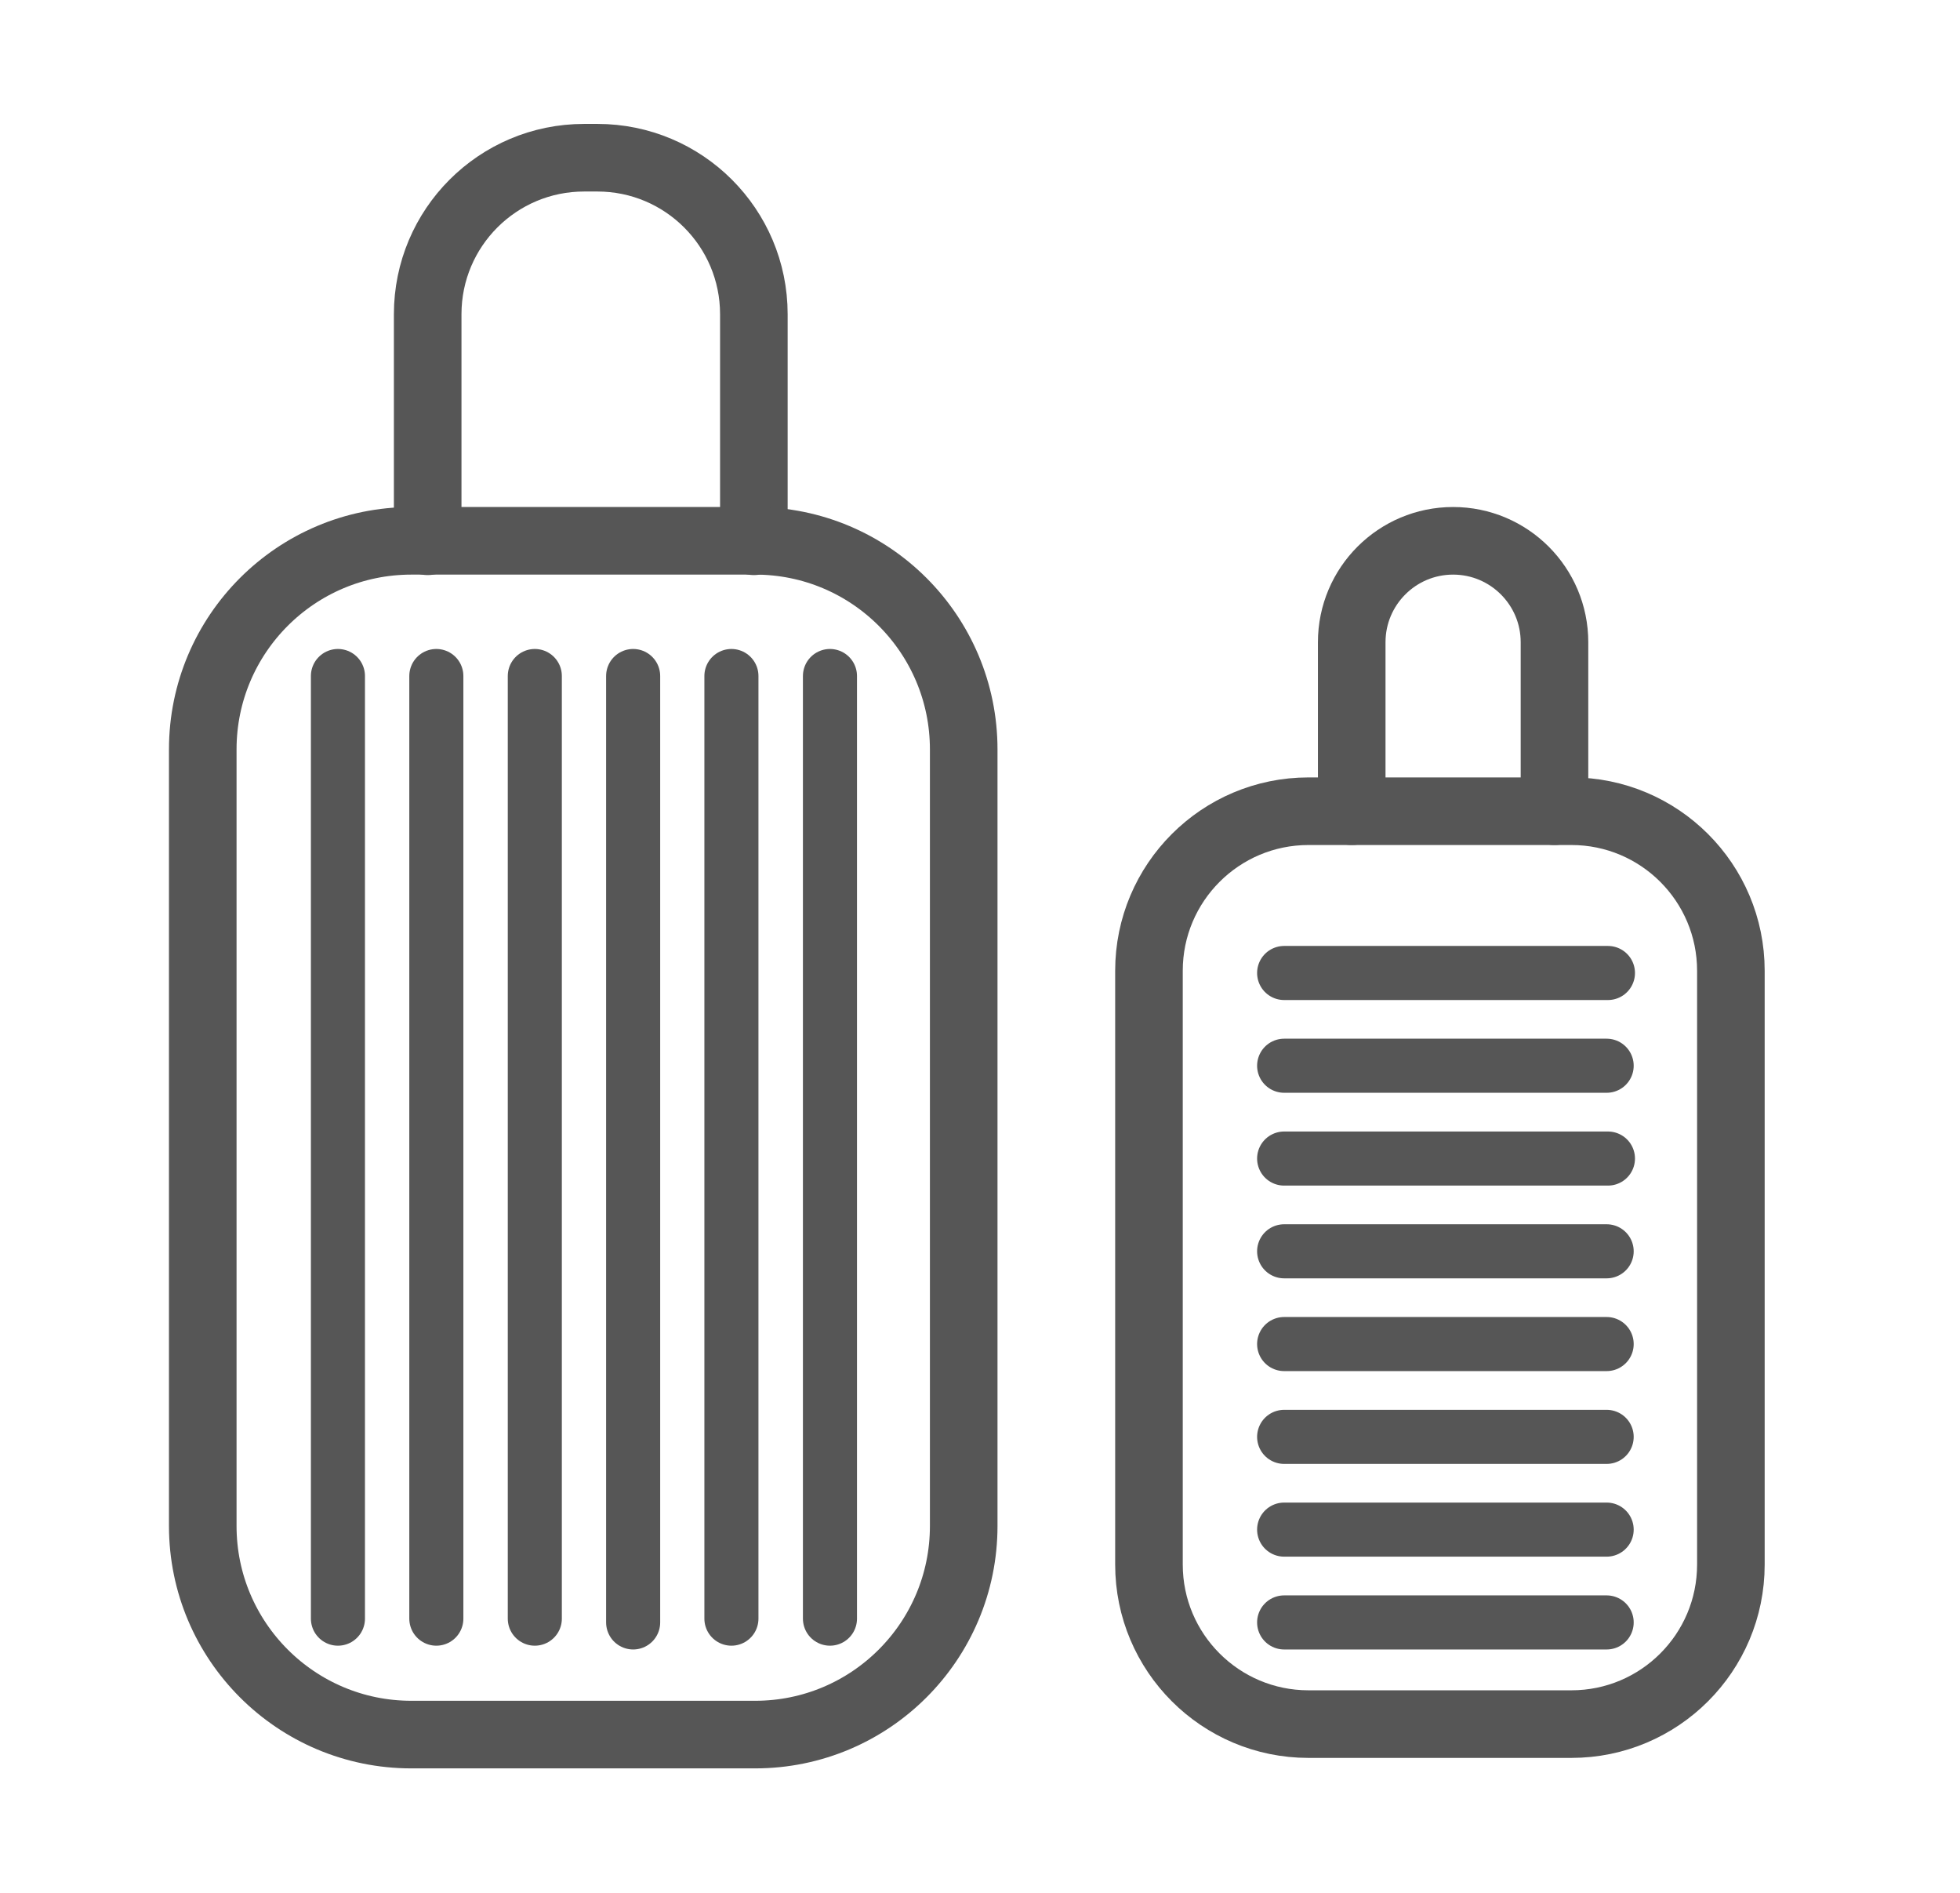
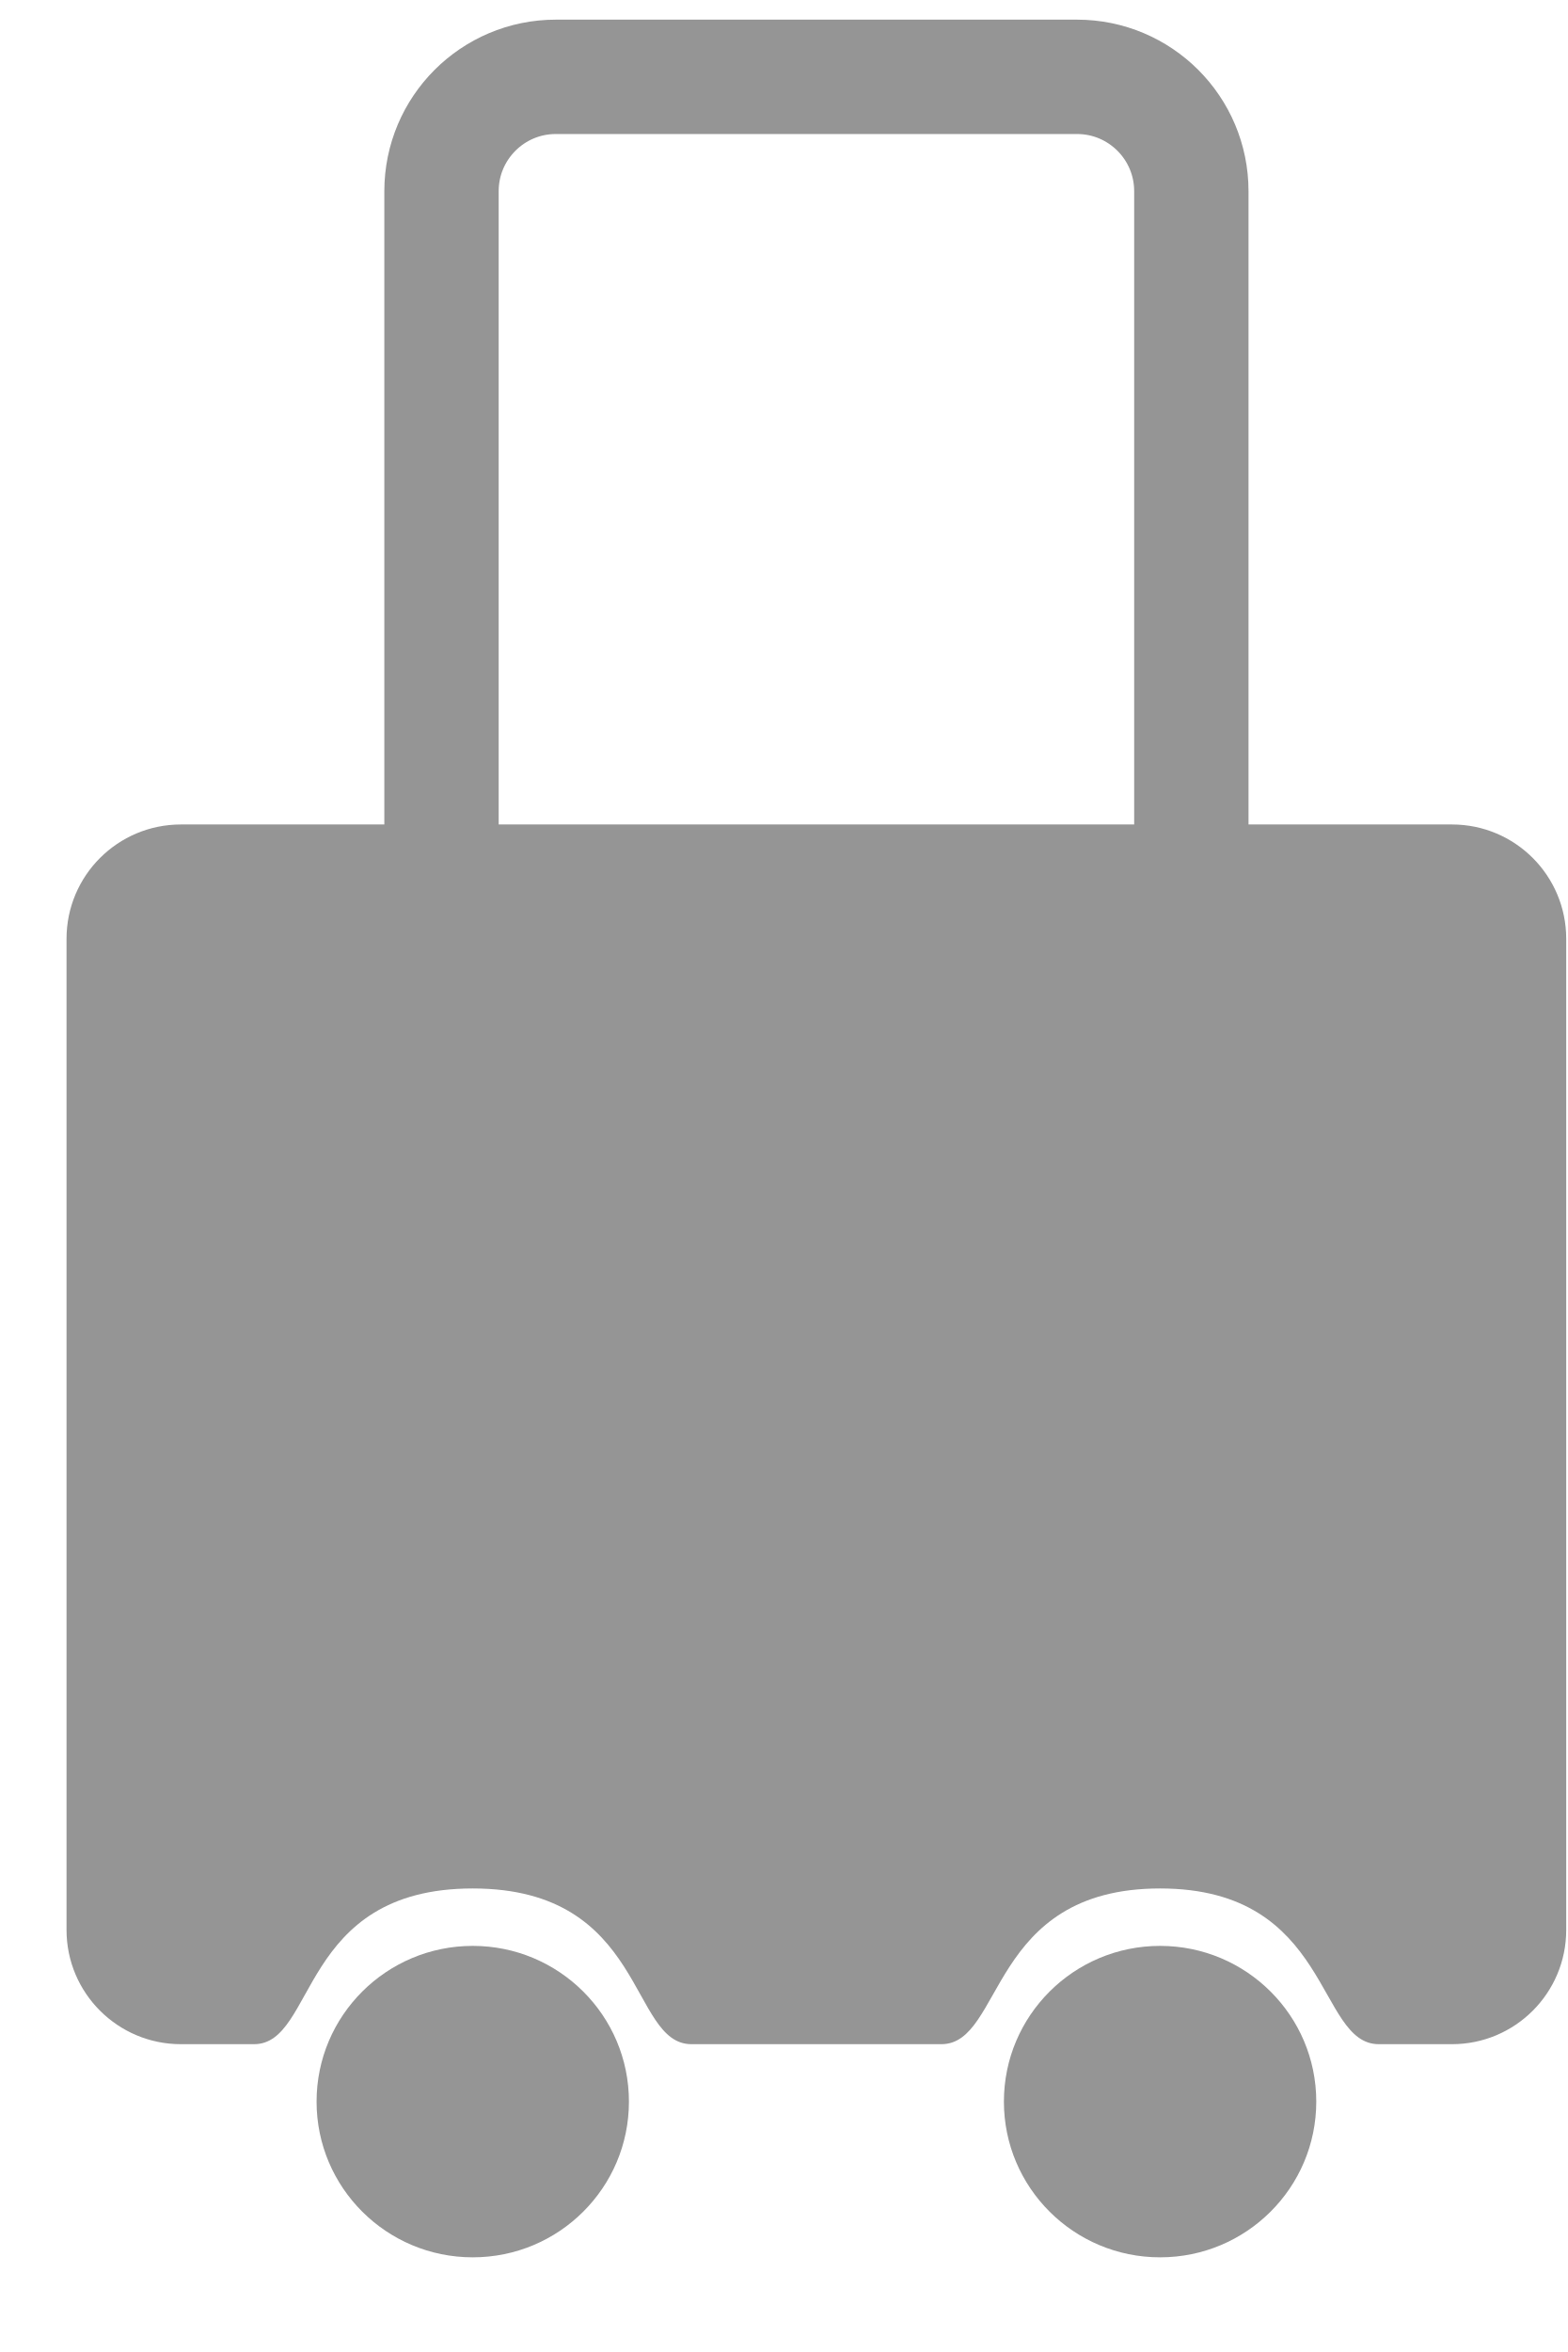
- <svg xmlns="http://www.w3.org/2000/svg" width="29" height="28" viewBox="0 0 29 28" fill="none">
-   <path d="M6.328 8.007V4.648C6.328 3.369 7.364 2.333 8.643 2.333H8.839C10.117 2.333 11.154 3.369 11.154 4.648V8.007" stroke="#565656" stroke-linecap="round" stroke-linejoin="round" />
-   <path d="M3 11.086V18.846V22.573C3 24.277 4.382 25.659 6.086 25.659H8.572H11.173C12.878 25.659 14.259 24.277 14.259 22.573V20.159V11.086C14.259 9.382 12.878 8 11.173 8H6.086C4.382 8 3 9.382 3 11.086Z" stroke="#565656" stroke-linecap="round" stroke-linejoin="round" />
-   <path d="M5 10V23.944" stroke="#565656" stroke-width="0.8" stroke-linecap="round" stroke-linejoin="round" />
-   <path d="M6.456 10V23.944" stroke="#565656" stroke-width="0.8" stroke-linecap="round" stroke-linejoin="round" />
-   <path d="M7.913 10V23.944" stroke="#565656" stroke-width="0.8" stroke-linecap="round" stroke-linejoin="round" />
-   <path d="M9.368 10V24" stroke="#565656" stroke-width="0.8" stroke-linecap="round" stroke-linejoin="round" />
-   <path d="M10.822 10V23.944" stroke="#565656" stroke-width="0.8" stroke-linecap="round" stroke-linejoin="round" />
-   <path d="M12.28 10V23.944" stroke="#565656" stroke-width="0.8" stroke-linecap="round" stroke-linejoin="round" />
-   <path d="M20 12V9.5C20 8.672 20.672 8 21.5 8V8C22.328 8 23 8.672 23 9.5V12" stroke="#565656" stroke-linecap="round" stroke-linejoin="round" />
-   <path d="M17 14.36V20.294V23.144C17 24.447 18.057 25.504 19.36 25.504H21.261H23.25C24.554 25.504 25.61 24.447 25.61 23.144V21.298V14.36C25.61 13.057 24.554 12 23.25 12H19.36C18.057 12 17 13.057 17 14.36Z" stroke="#565656" stroke-linecap="round" stroke-linejoin="round" />
-   <path d="M19 21.255H23.772" stroke="#565656" stroke-width="0.8" stroke-linecap="round" stroke-linejoin="round" />
-   <path d="M19 19.882H23.772" stroke="#565656" stroke-width="0.8" stroke-linecap="round" stroke-linejoin="round" />
-   <path d="M19 24H23.772" stroke="#565656" stroke-width="0.8" stroke-linecap="round" stroke-linejoin="round" />
-   <path d="M19 18.51H23.772" stroke="#565656" stroke-width="0.8" stroke-linecap="round" stroke-linejoin="round" />
-   <path d="M19 22.627H23.772" stroke="#565656" stroke-width="0.8" stroke-linecap="round" stroke-linejoin="round" />
-   <path d="M19 17.138H23.791" stroke="#565656" stroke-width="0.8" stroke-linecap="round" stroke-linejoin="round" />
-   <path d="M19 15.765H23.772" stroke="#565656" stroke-width="0.8" stroke-linecap="round" stroke-linejoin="round" />
-   <path d="M19 14.393H23.791" stroke="#565656" stroke-width="0.8" stroke-linecap="round" stroke-linejoin="round" />
+ <svg xmlns="http://www.w3.org/2000/svg" width="16" height="24" viewBox="0 0 16 24" fill="none">
+   <path d="M4.506 8.413V1.951C4.506 1.307 5.028 0.784 5.673 0.784H10.992C11.637 0.784 12.159 1.307 12.159 1.951V8.413" stroke="#959595" stroke-width="1.167" stroke-linecap="round" stroke-linejoin="round" />
+   <path d="M0.679 9.58V15.599V19.693C0.679 20.337 1.202 20.859 1.846 20.859H2.593C3.23 20.859 3.05 19.27 4.825 19.27C6.599 19.27 6.419 20.859 7.057 20.859H9.608C10.246 20.859 10.087 19.27 11.84 19.27C13.593 19.27 13.434 20.859 14.072 20.859H14.819C15.463 20.859 15.985 20.337 15.985 19.693V16.705V9.58C15.985 8.935 15.463 8.413 14.819 8.413H1.846C1.202 8.413 0.679 8.935 0.679 9.58Z" fill="#959595" />
+   <ellipse cx="4.825" cy="21.445" rx="1.594" ry="1.589" fill="#959595" />
+   <ellipse cx="11.84" cy="21.445" rx="1.594" ry="1.589" fill="#959595" />
</svg>
